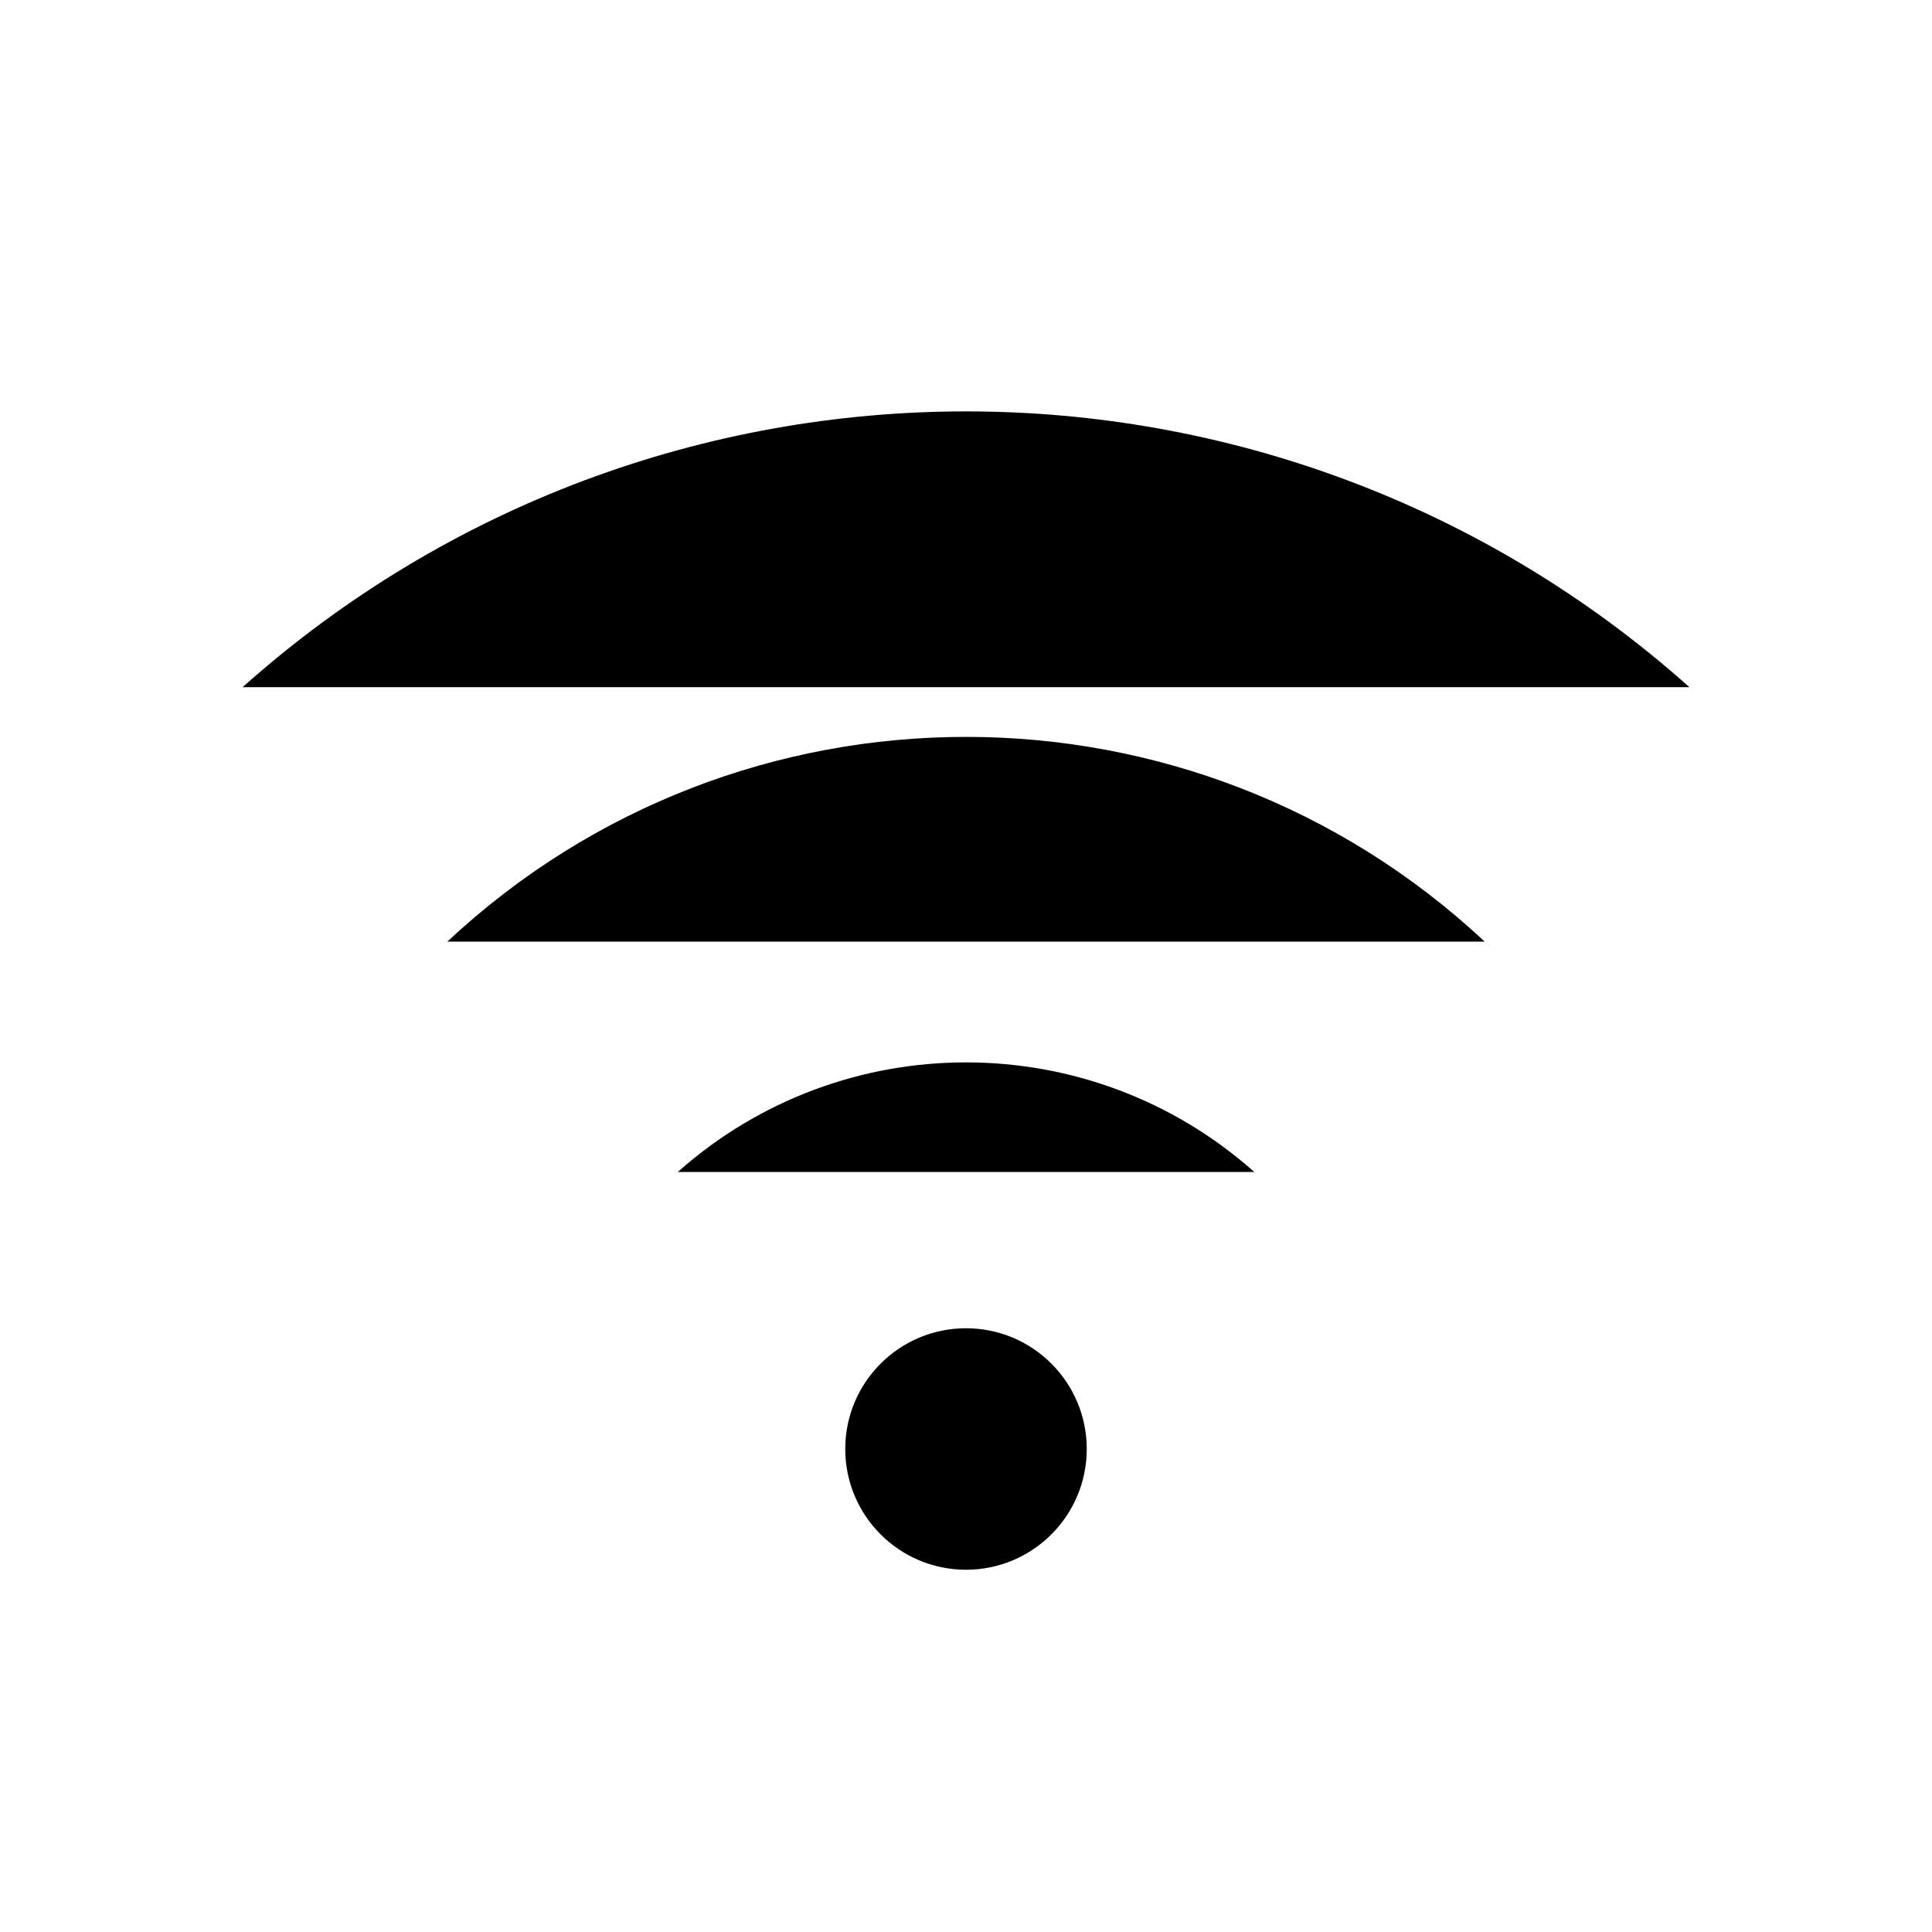
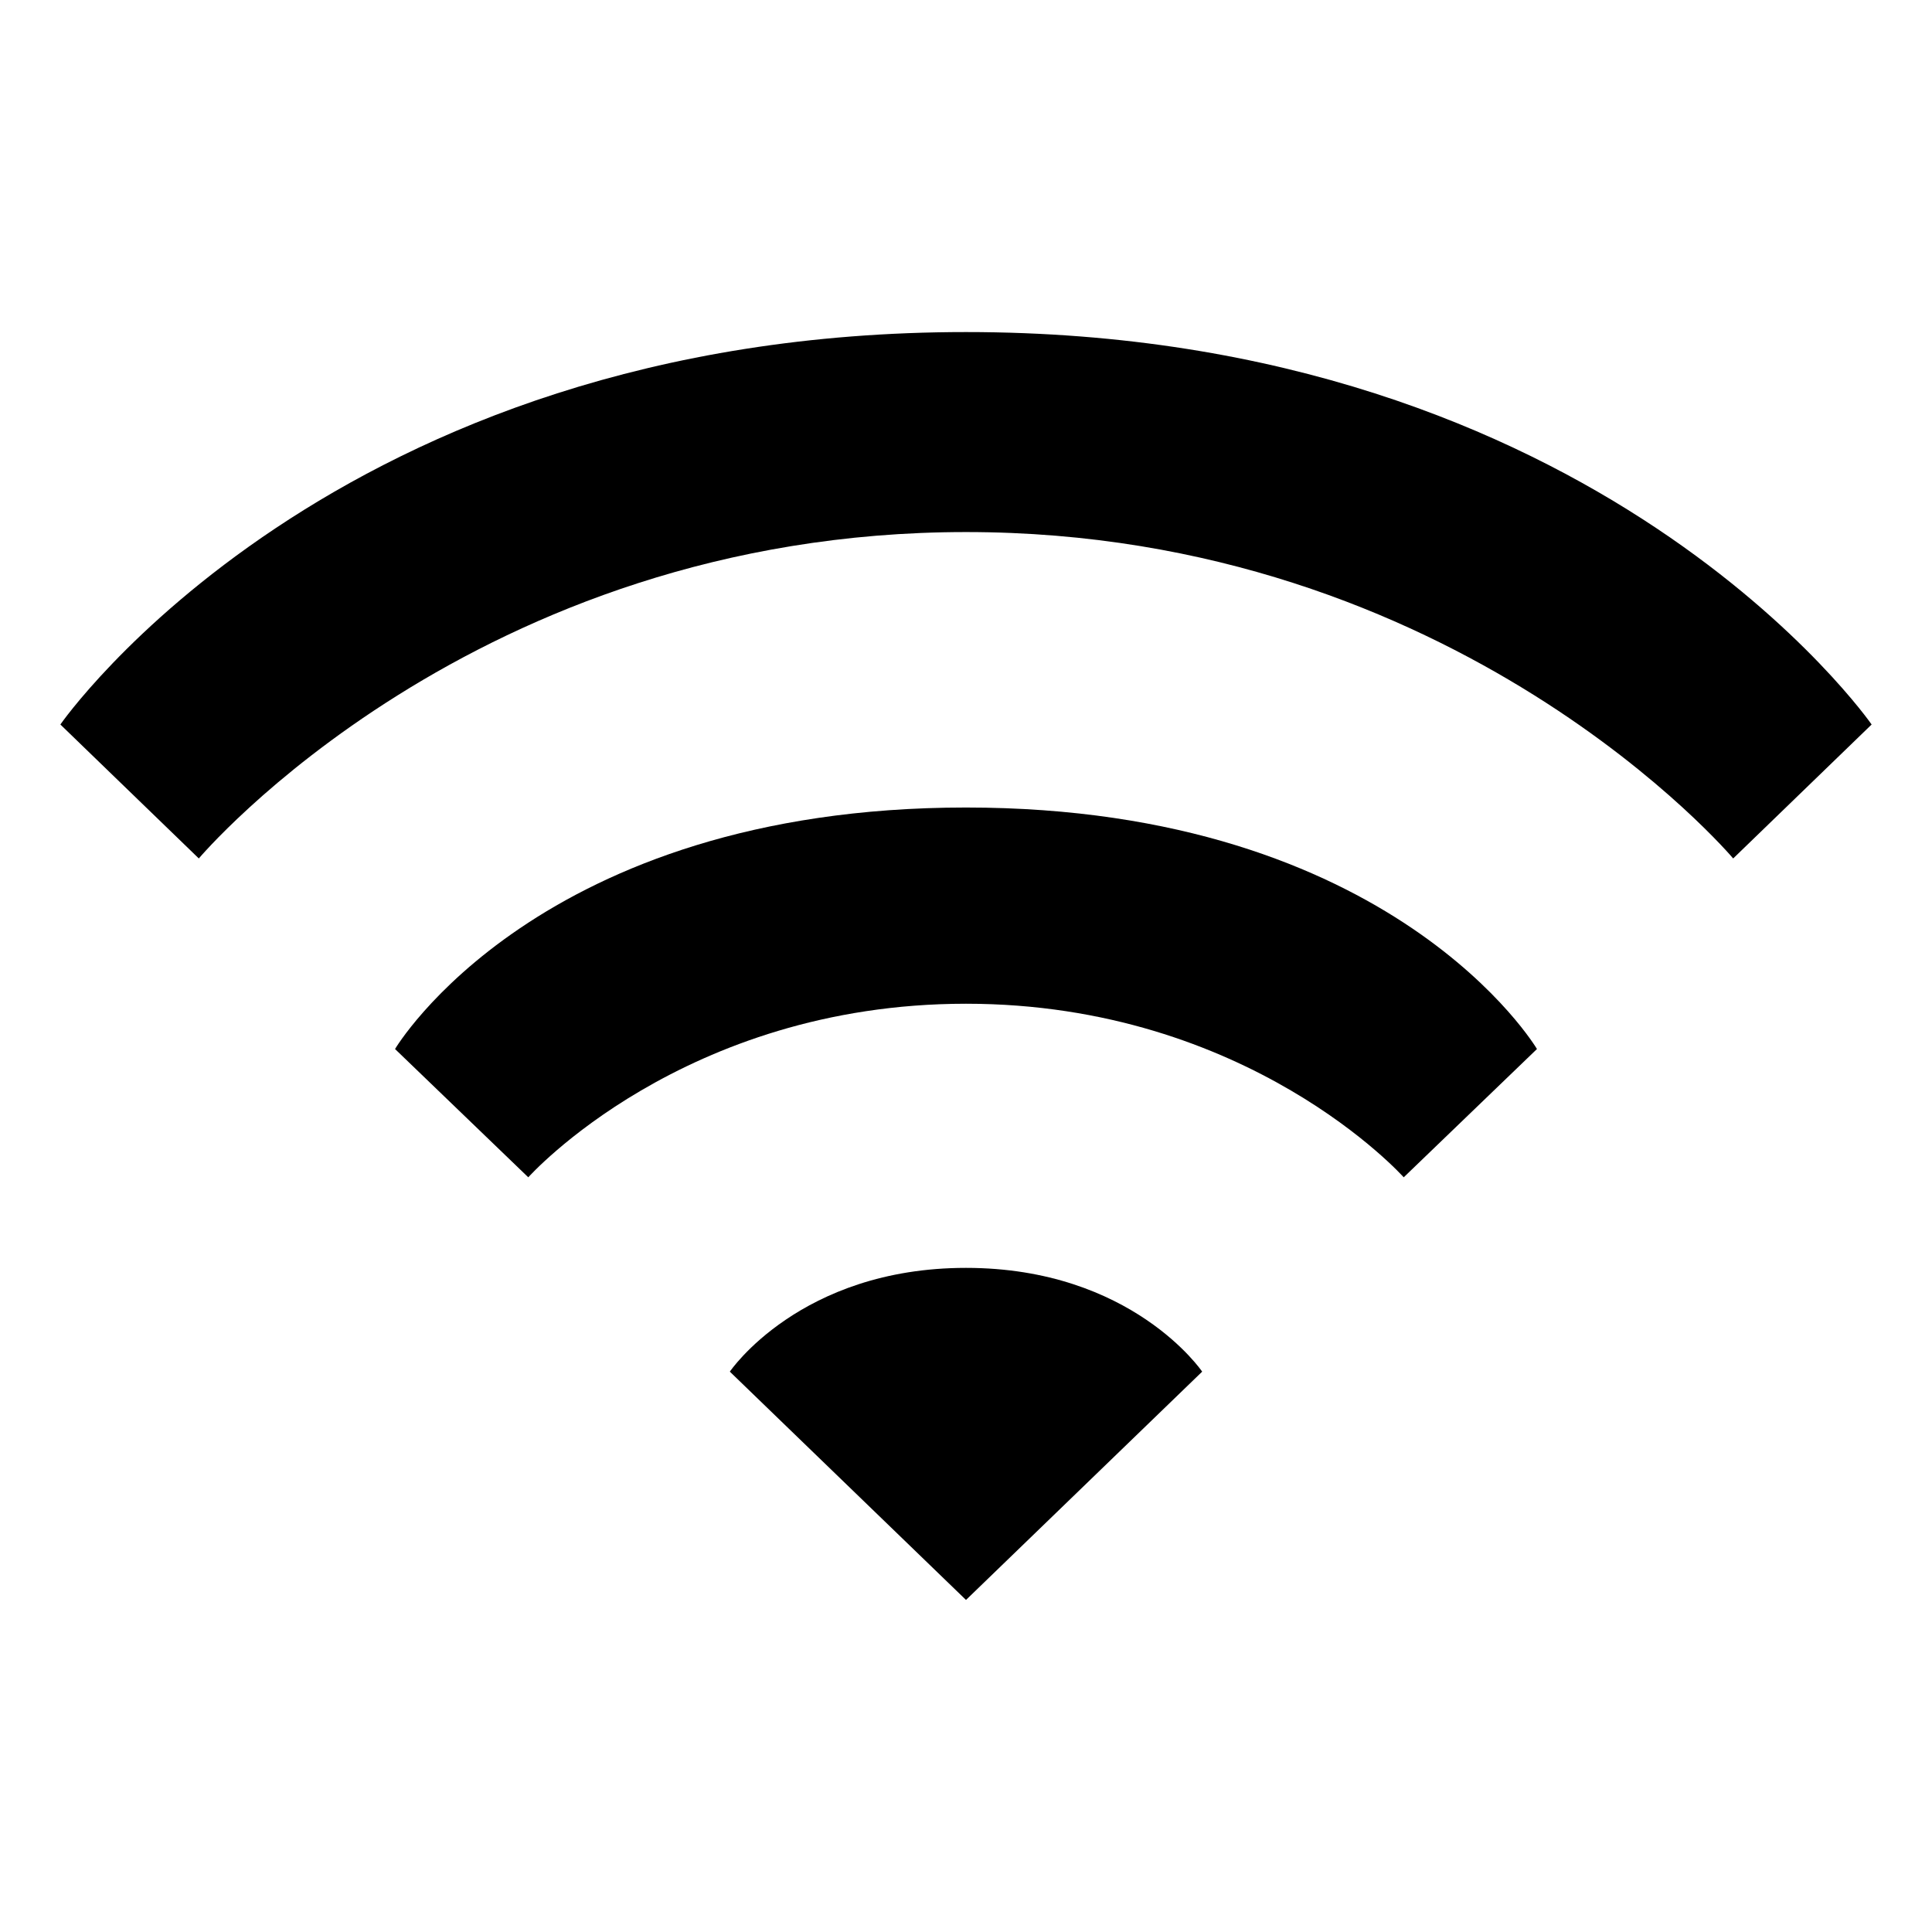
- <svg xmlns="http://www.w3.org/2000/svg" class="ionicon" viewBox="0 0 512 512">
-   <path d="M332.41 310.59a115 115 0 00-152.8 0M393.46 249.54a201.26 201.26 0 00-274.92 0M447.72 182.11a288 288 0 00-383.44 0" stroke-linecap="round" stroke-linejoin="round" class="ionicon-fill-none ionicon-stroke-width" />
-   <path d="M256 416a32 32 0 1132-32 32 32 0 01-32 32z" />
+ <svg xmlns="http://www.w3.org/2000/svg" class="ionicon ionicon-fill-none" viewBox="0 0 512 512">
+   <path d="M318.586 363.5L256 424l-62.586-60.5S212 336 256 336s62.586 27.5 62.586 27.5zM407.31 278L372 312s-41-46-116-46-116 46-116 46l-35.31-34S142.5 214 256 214s151.31 64 151.31 64z" stroke-linecap="round" stroke-linejoin="round" class="ionicon-stroke-width" />
+   <path d="M496 192l-36.69 35.5S386.5 141 256 141 52.69 227.5 52.69 227.5L16 192S88 88 256 88s240 104 240 104z" stroke-linecap="round" stroke-linejoin="round" class="ionicon-stroke-width" />
</svg>
